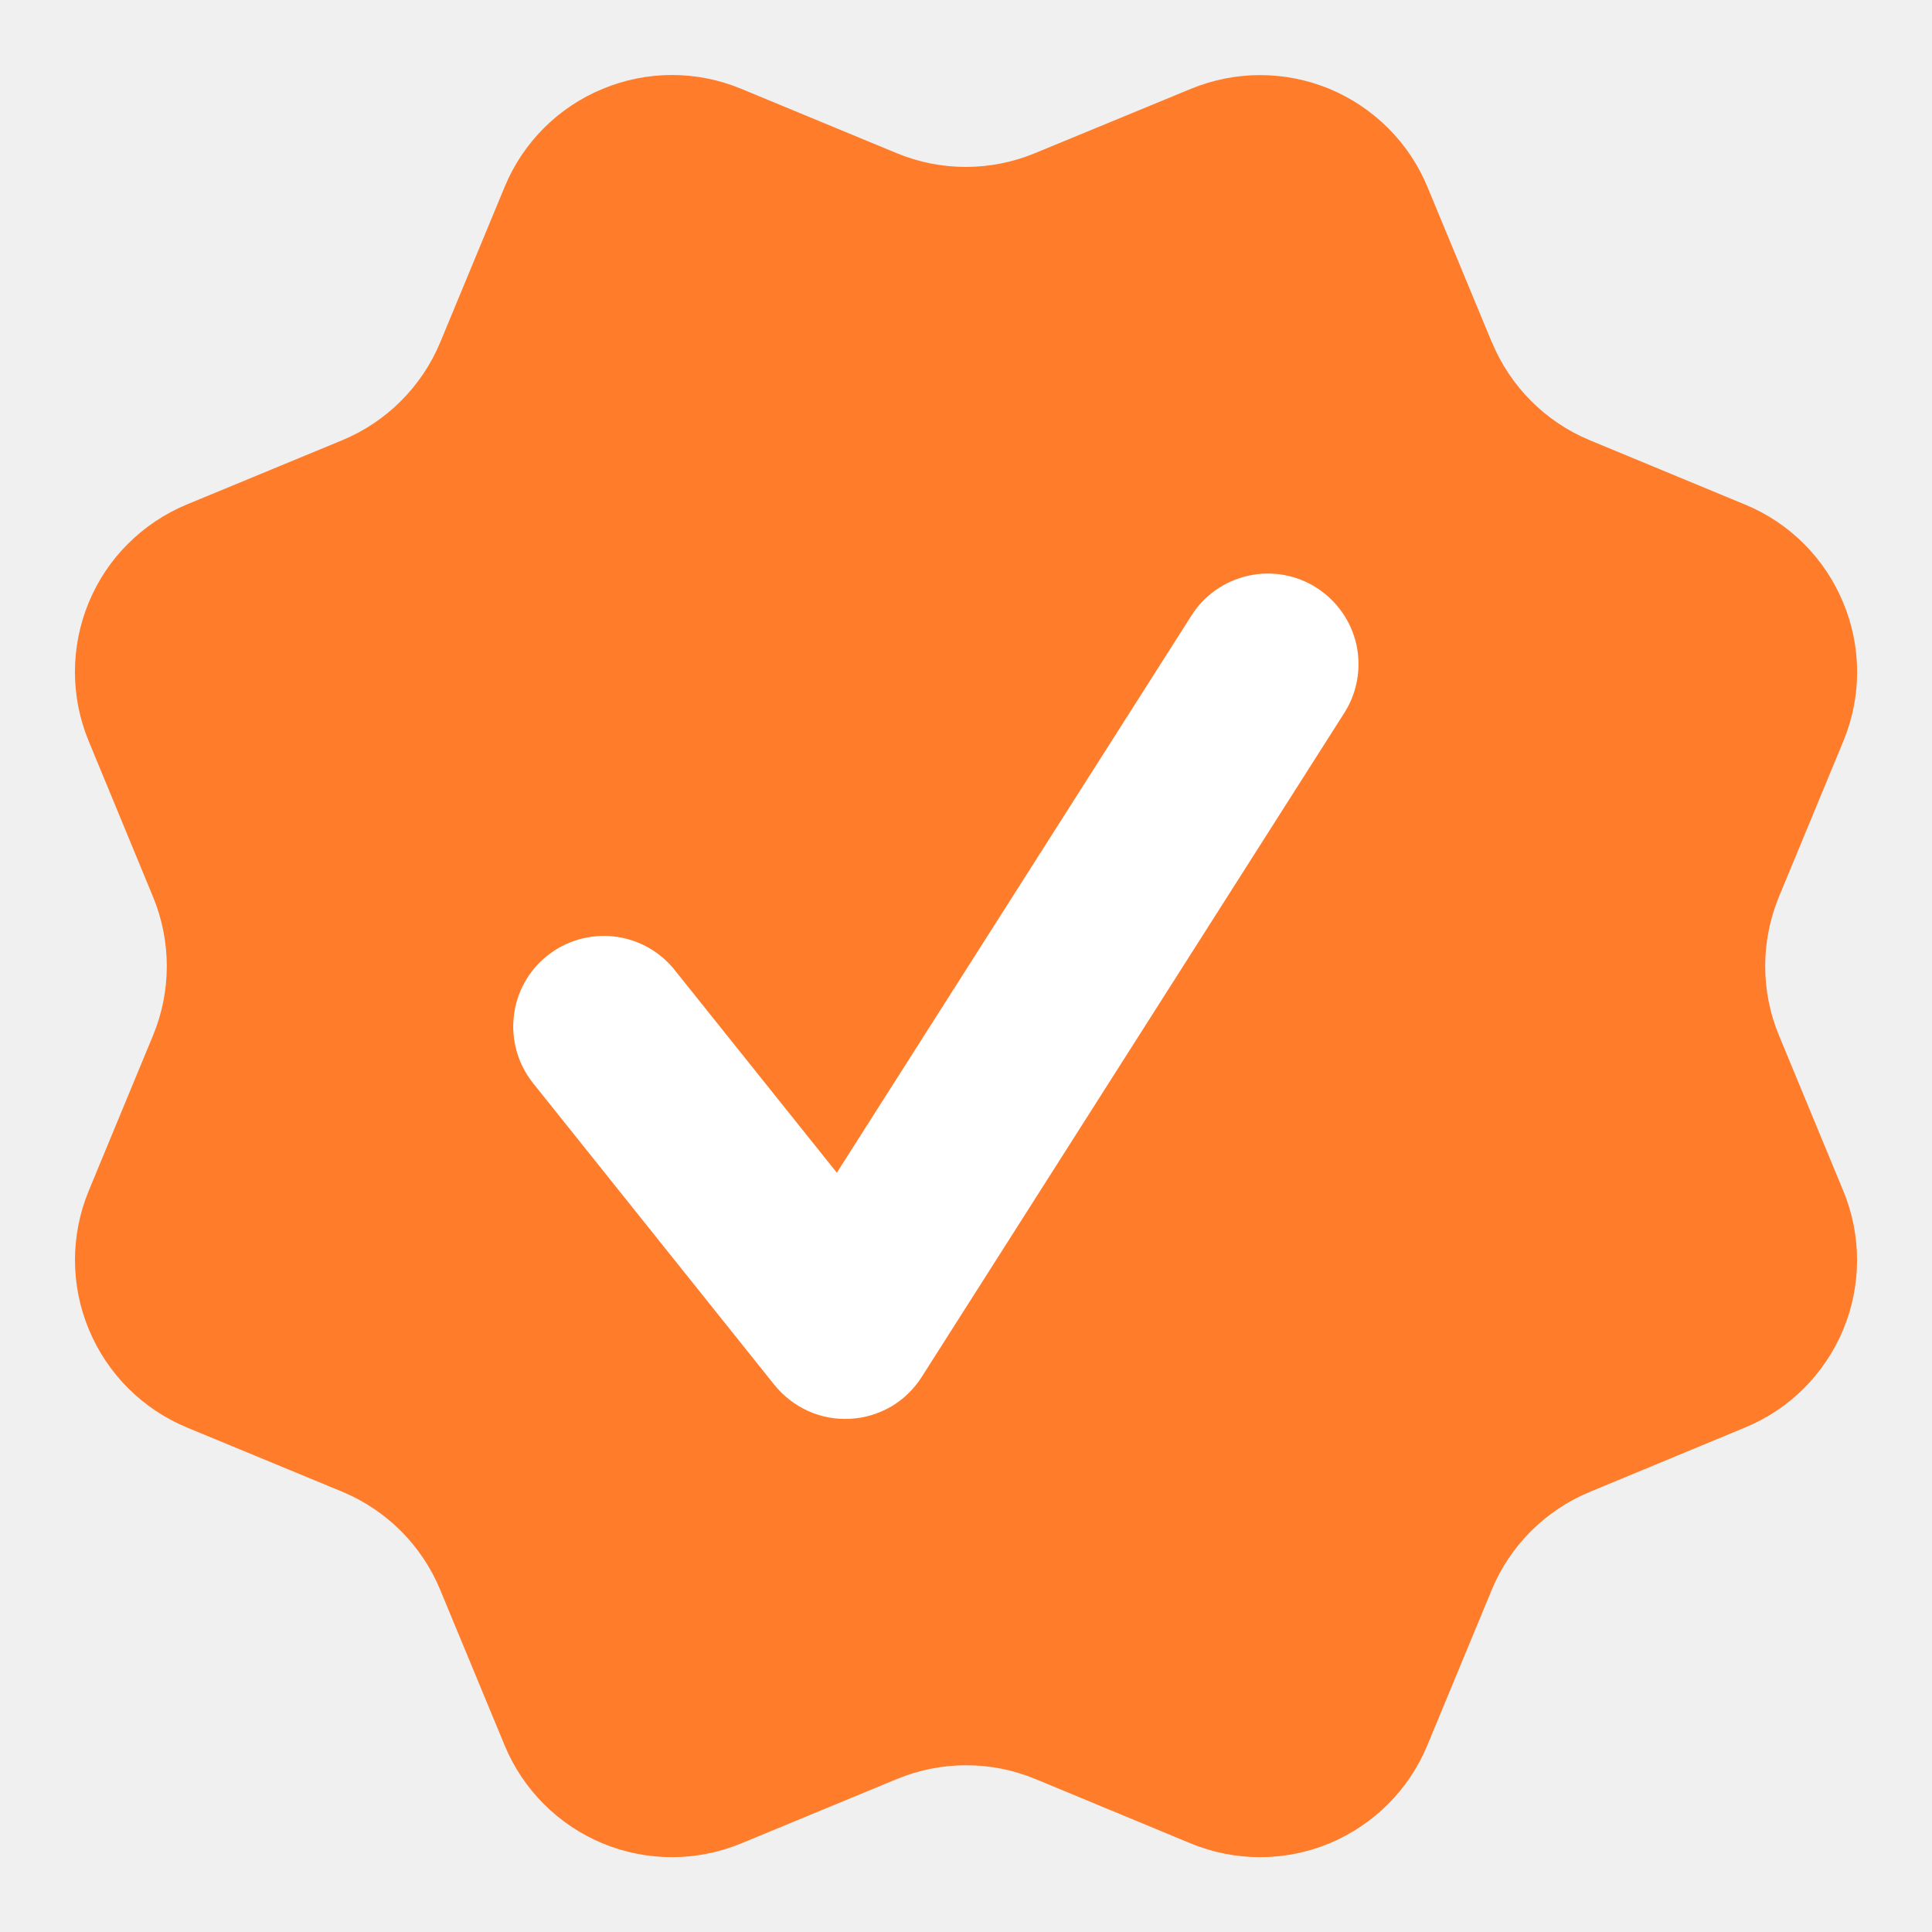
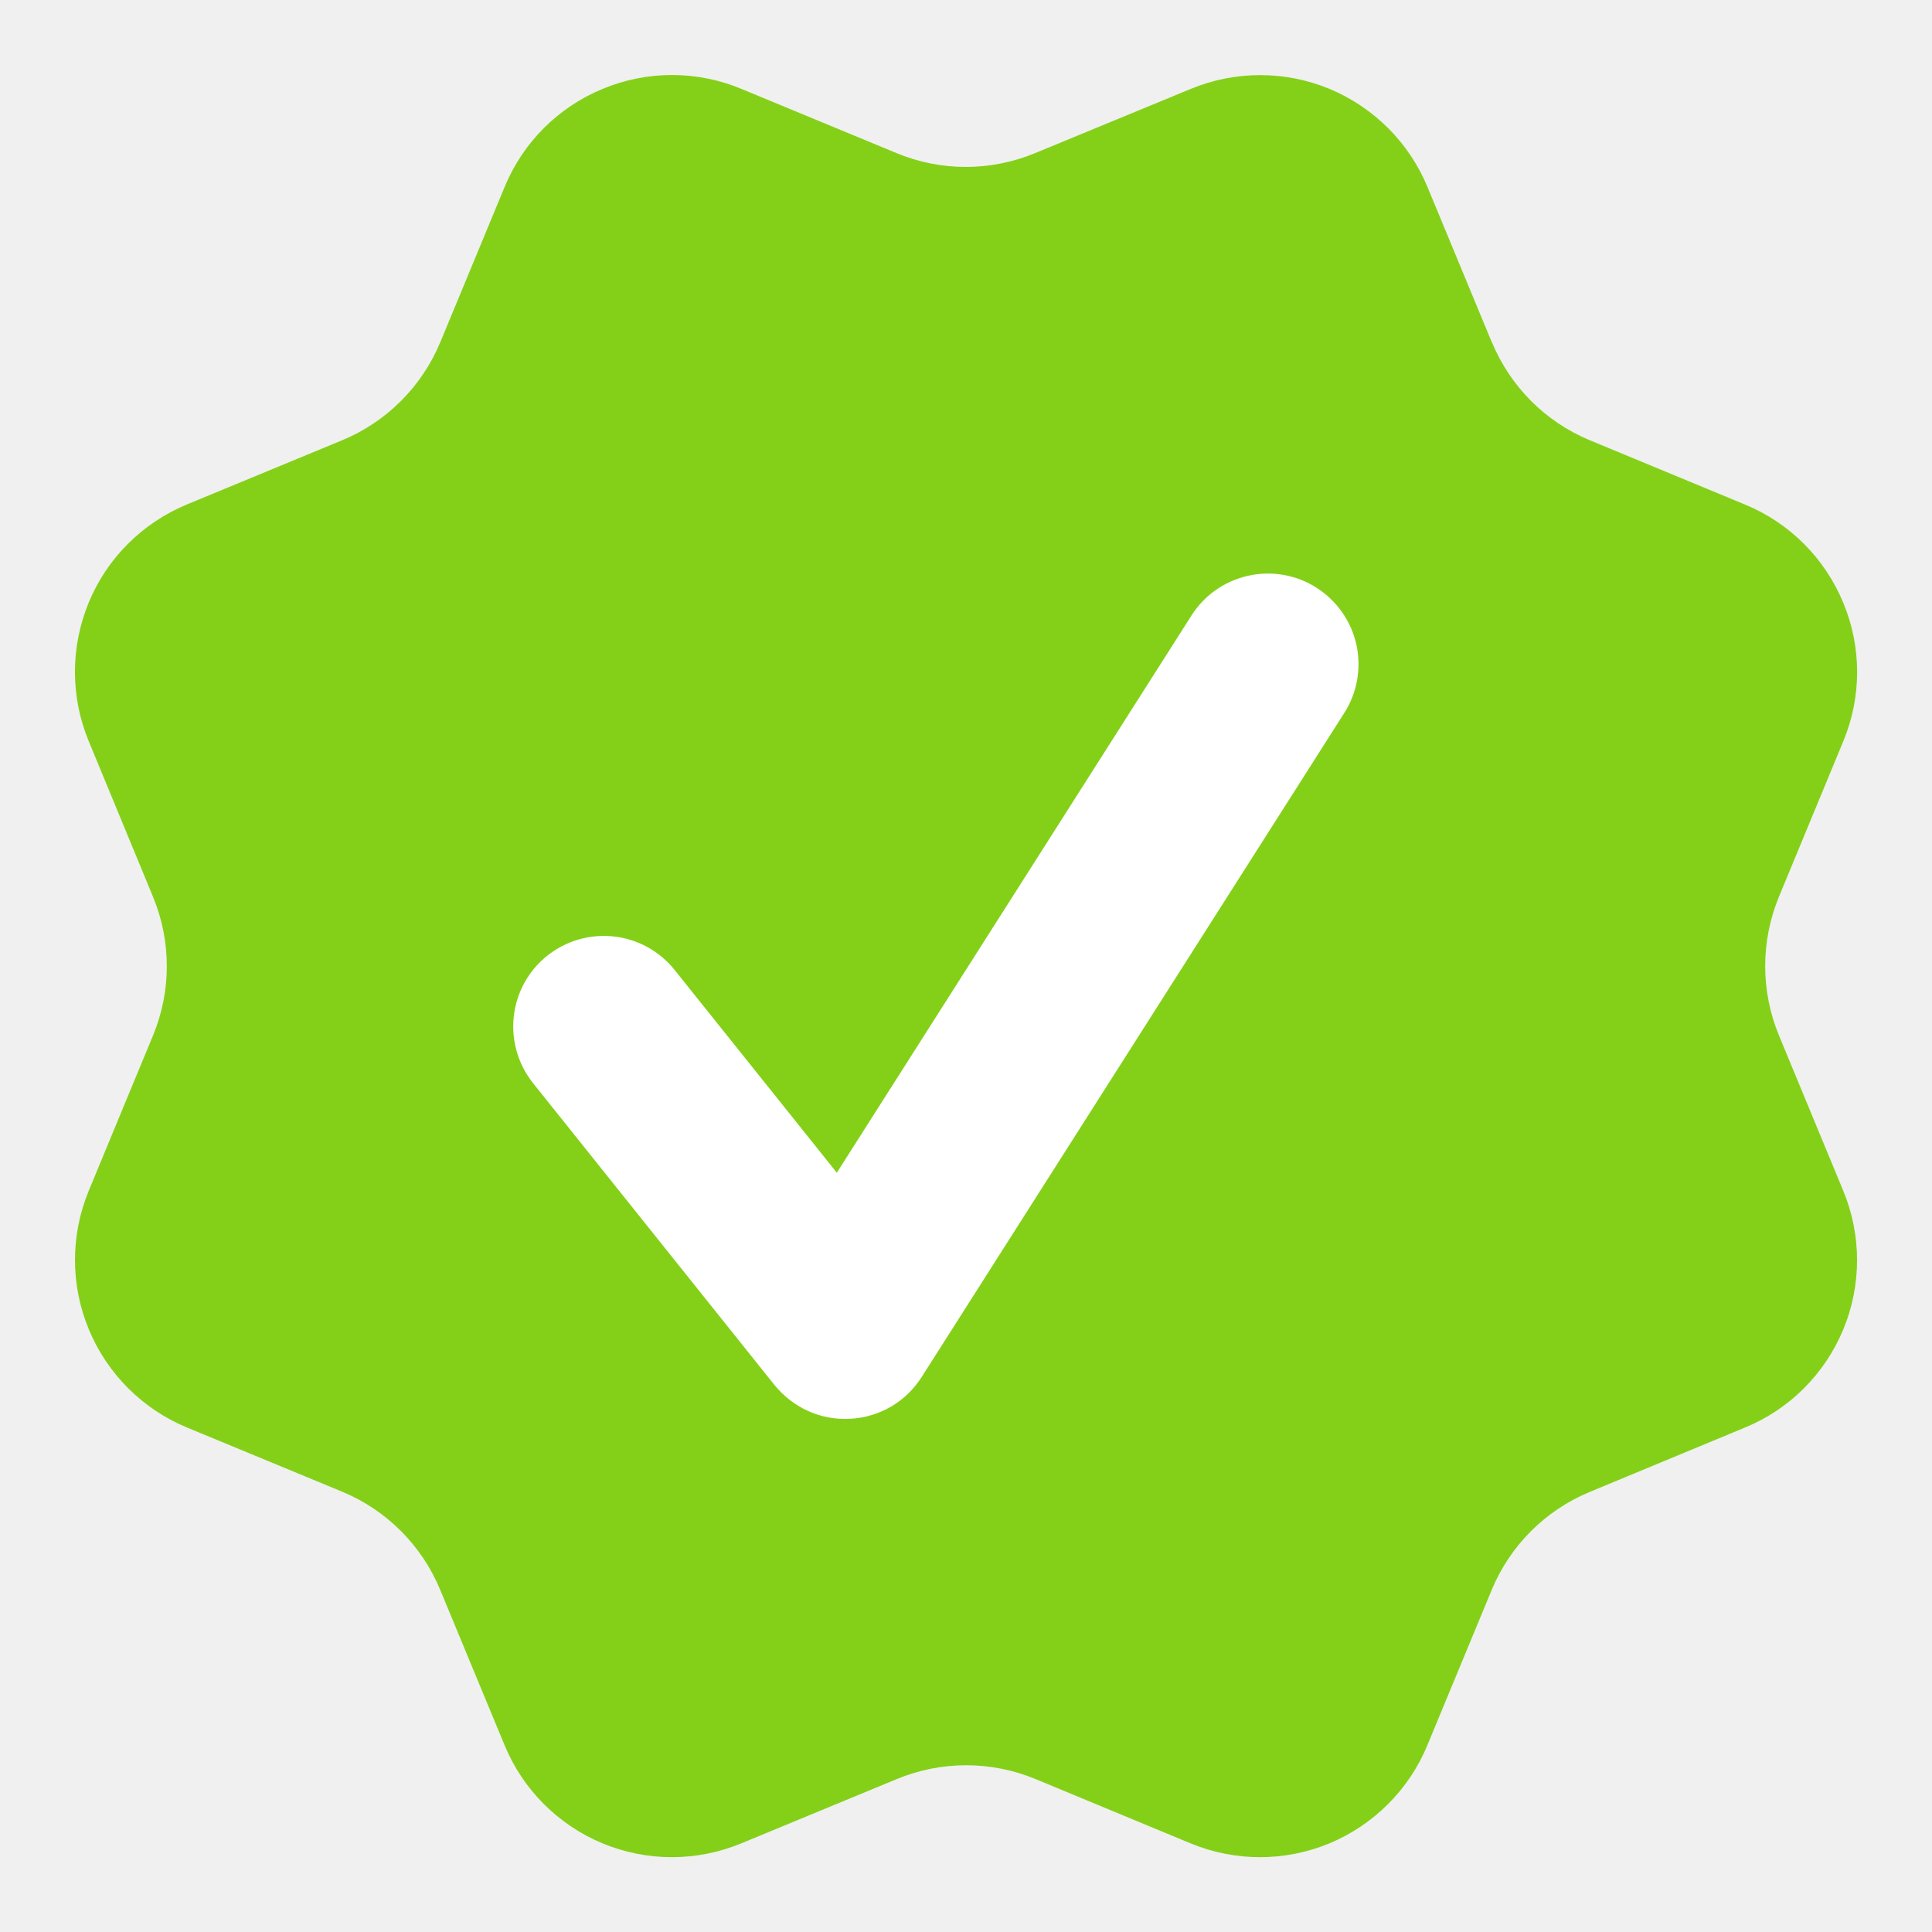
<svg xmlns="http://www.w3.org/2000/svg" width="14" height="14" viewBox="0 0 14 14" fill="none">
  <g clip-path="url(#clip0_5442_17697)">
-     <path d="M10.811 2.48C10.944 2.801 11.199 3.057 11.52 3.19L12.647 3.657C12.969 3.79 13.224 4.046 13.357 4.368C13.491 4.689 13.491 5.05 13.357 5.372L12.891 6.498C12.758 6.82 12.758 7.182 12.891 7.503L13.357 8.629C13.423 8.788 13.457 8.959 13.457 9.131C13.457 9.304 13.423 9.475 13.357 9.634C13.291 9.793 13.194 9.938 13.072 10.06C12.95 10.182 12.806 10.278 12.646 10.344L11.52 10.811C11.199 10.944 10.943 11.199 10.81 11.52L10.343 12.647C10.21 12.969 9.954 13.224 9.633 13.358C9.311 13.491 8.95 13.491 8.628 13.358L7.502 12.891C7.18 12.758 6.819 12.759 6.498 12.892L5.371 13.358C5.049 13.491 4.688 13.491 4.367 13.358C4.046 13.225 3.79 12.969 3.657 12.648L3.19 11.521C3.057 11.199 2.802 10.944 2.481 10.81L1.354 10.344C1.032 10.21 0.777 9.955 0.644 9.634C0.51 9.312 0.51 8.951 0.643 8.629L1.109 7.503C1.242 7.182 1.242 6.821 1.109 6.499L0.643 5.371C0.577 5.212 0.543 5.041 0.543 4.869C0.543 4.697 0.577 4.526 0.643 4.366C0.709 4.207 0.805 4.062 0.927 3.941C1.049 3.819 1.194 3.722 1.353 3.656L2.48 3.19C2.801 3.057 3.056 2.802 3.19 2.481L3.657 1.354C3.79 1.032 4.045 0.777 4.367 0.644C4.689 0.51 5.05 0.51 5.372 0.644L6.498 1.11C6.819 1.243 7.18 1.243 7.502 1.109L8.629 0.644C8.951 0.511 9.312 0.511 9.634 0.644C9.955 0.778 10.211 1.033 10.344 1.355L10.811 2.482L10.811 2.48Z" fill="#FF7C2A" />
+     <path d="M10.811 2.48C10.944 2.801 11.199 3.057 11.52 3.19L12.647 3.657C12.969 3.79 13.224 4.046 13.357 4.368C13.491 4.689 13.491 5.05 13.357 5.372L12.891 6.498C12.758 6.82 12.758 7.182 12.891 7.503L13.357 8.629C13.423 8.788 13.457 8.959 13.457 9.131C13.457 9.304 13.423 9.475 13.357 9.634C13.291 9.793 13.194 9.938 13.072 10.06C12.95 10.182 12.806 10.278 12.646 10.344L11.52 10.811C11.199 10.944 10.943 11.199 10.81 11.52L10.343 12.647C10.21 12.969 9.954 13.224 9.633 13.358C9.311 13.491 8.95 13.491 8.628 13.358L7.502 12.891C7.18 12.758 6.819 12.759 6.498 12.892L5.371 13.358C5.049 13.491 4.688 13.491 4.367 13.358C4.046 13.225 3.79 12.969 3.657 12.648L3.19 11.521C3.057 11.199 2.802 10.944 2.481 10.81L1.354 10.344C1.032 10.21 0.777 9.955 0.644 9.634C0.51 9.312 0.51 8.951 0.643 8.629L1.109 7.503C1.242 7.182 1.242 6.821 1.109 6.499L0.643 5.371C0.577 5.212 0.543 5.041 0.543 4.869C0.543 4.697 0.577 4.526 0.643 4.366C0.709 4.207 0.805 4.062 0.927 3.941C1.049 3.819 1.194 3.722 1.353 3.656L2.48 3.19C2.801 3.057 3.056 2.802 3.19 2.481L3.657 1.354C3.79 1.032 4.045 0.777 4.367 0.644C4.689 0.51 5.05 0.51 5.372 0.644L6.498 1.11C6.819 1.243 7.18 1.243 7.502 1.109L8.629 0.644C8.951 0.511 9.312 0.511 9.634 0.644C9.955 0.778 10.211 1.033 10.344 1.355L10.811 2.482L10.811 2.48Z" fill="#84d019" />
    <path fill-rule="evenodd" clip-rule="evenodd" d="M9.742 5.165C9.835 5.019 9.866 4.841 9.829 4.671C9.791 4.501 9.687 4.353 9.54 4.259C9.393 4.165 9.215 4.134 9.045 4.172C8.875 4.21 8.727 4.313 8.634 4.46L6.064 8.498L4.888 7.028C4.779 6.892 4.621 6.805 4.448 6.786C4.275 6.767 4.101 6.817 3.965 6.926C3.829 7.034 3.742 7.193 3.723 7.366C3.704 7.539 3.754 7.712 3.862 7.848L5.612 10.036C5.678 10.117 5.761 10.182 5.857 10.225C5.952 10.268 6.056 10.287 6.161 10.281C6.265 10.276 6.366 10.245 6.457 10.193C6.547 10.14 6.623 10.066 6.679 9.978L9.742 5.165Z" fill="white" />
  </g>
  <defs>
    <clipPath id="clip0_5442_17697">
      <rect width="14" height="14" fill="white" />
    </clipPath>
  </defs>
</svg>
